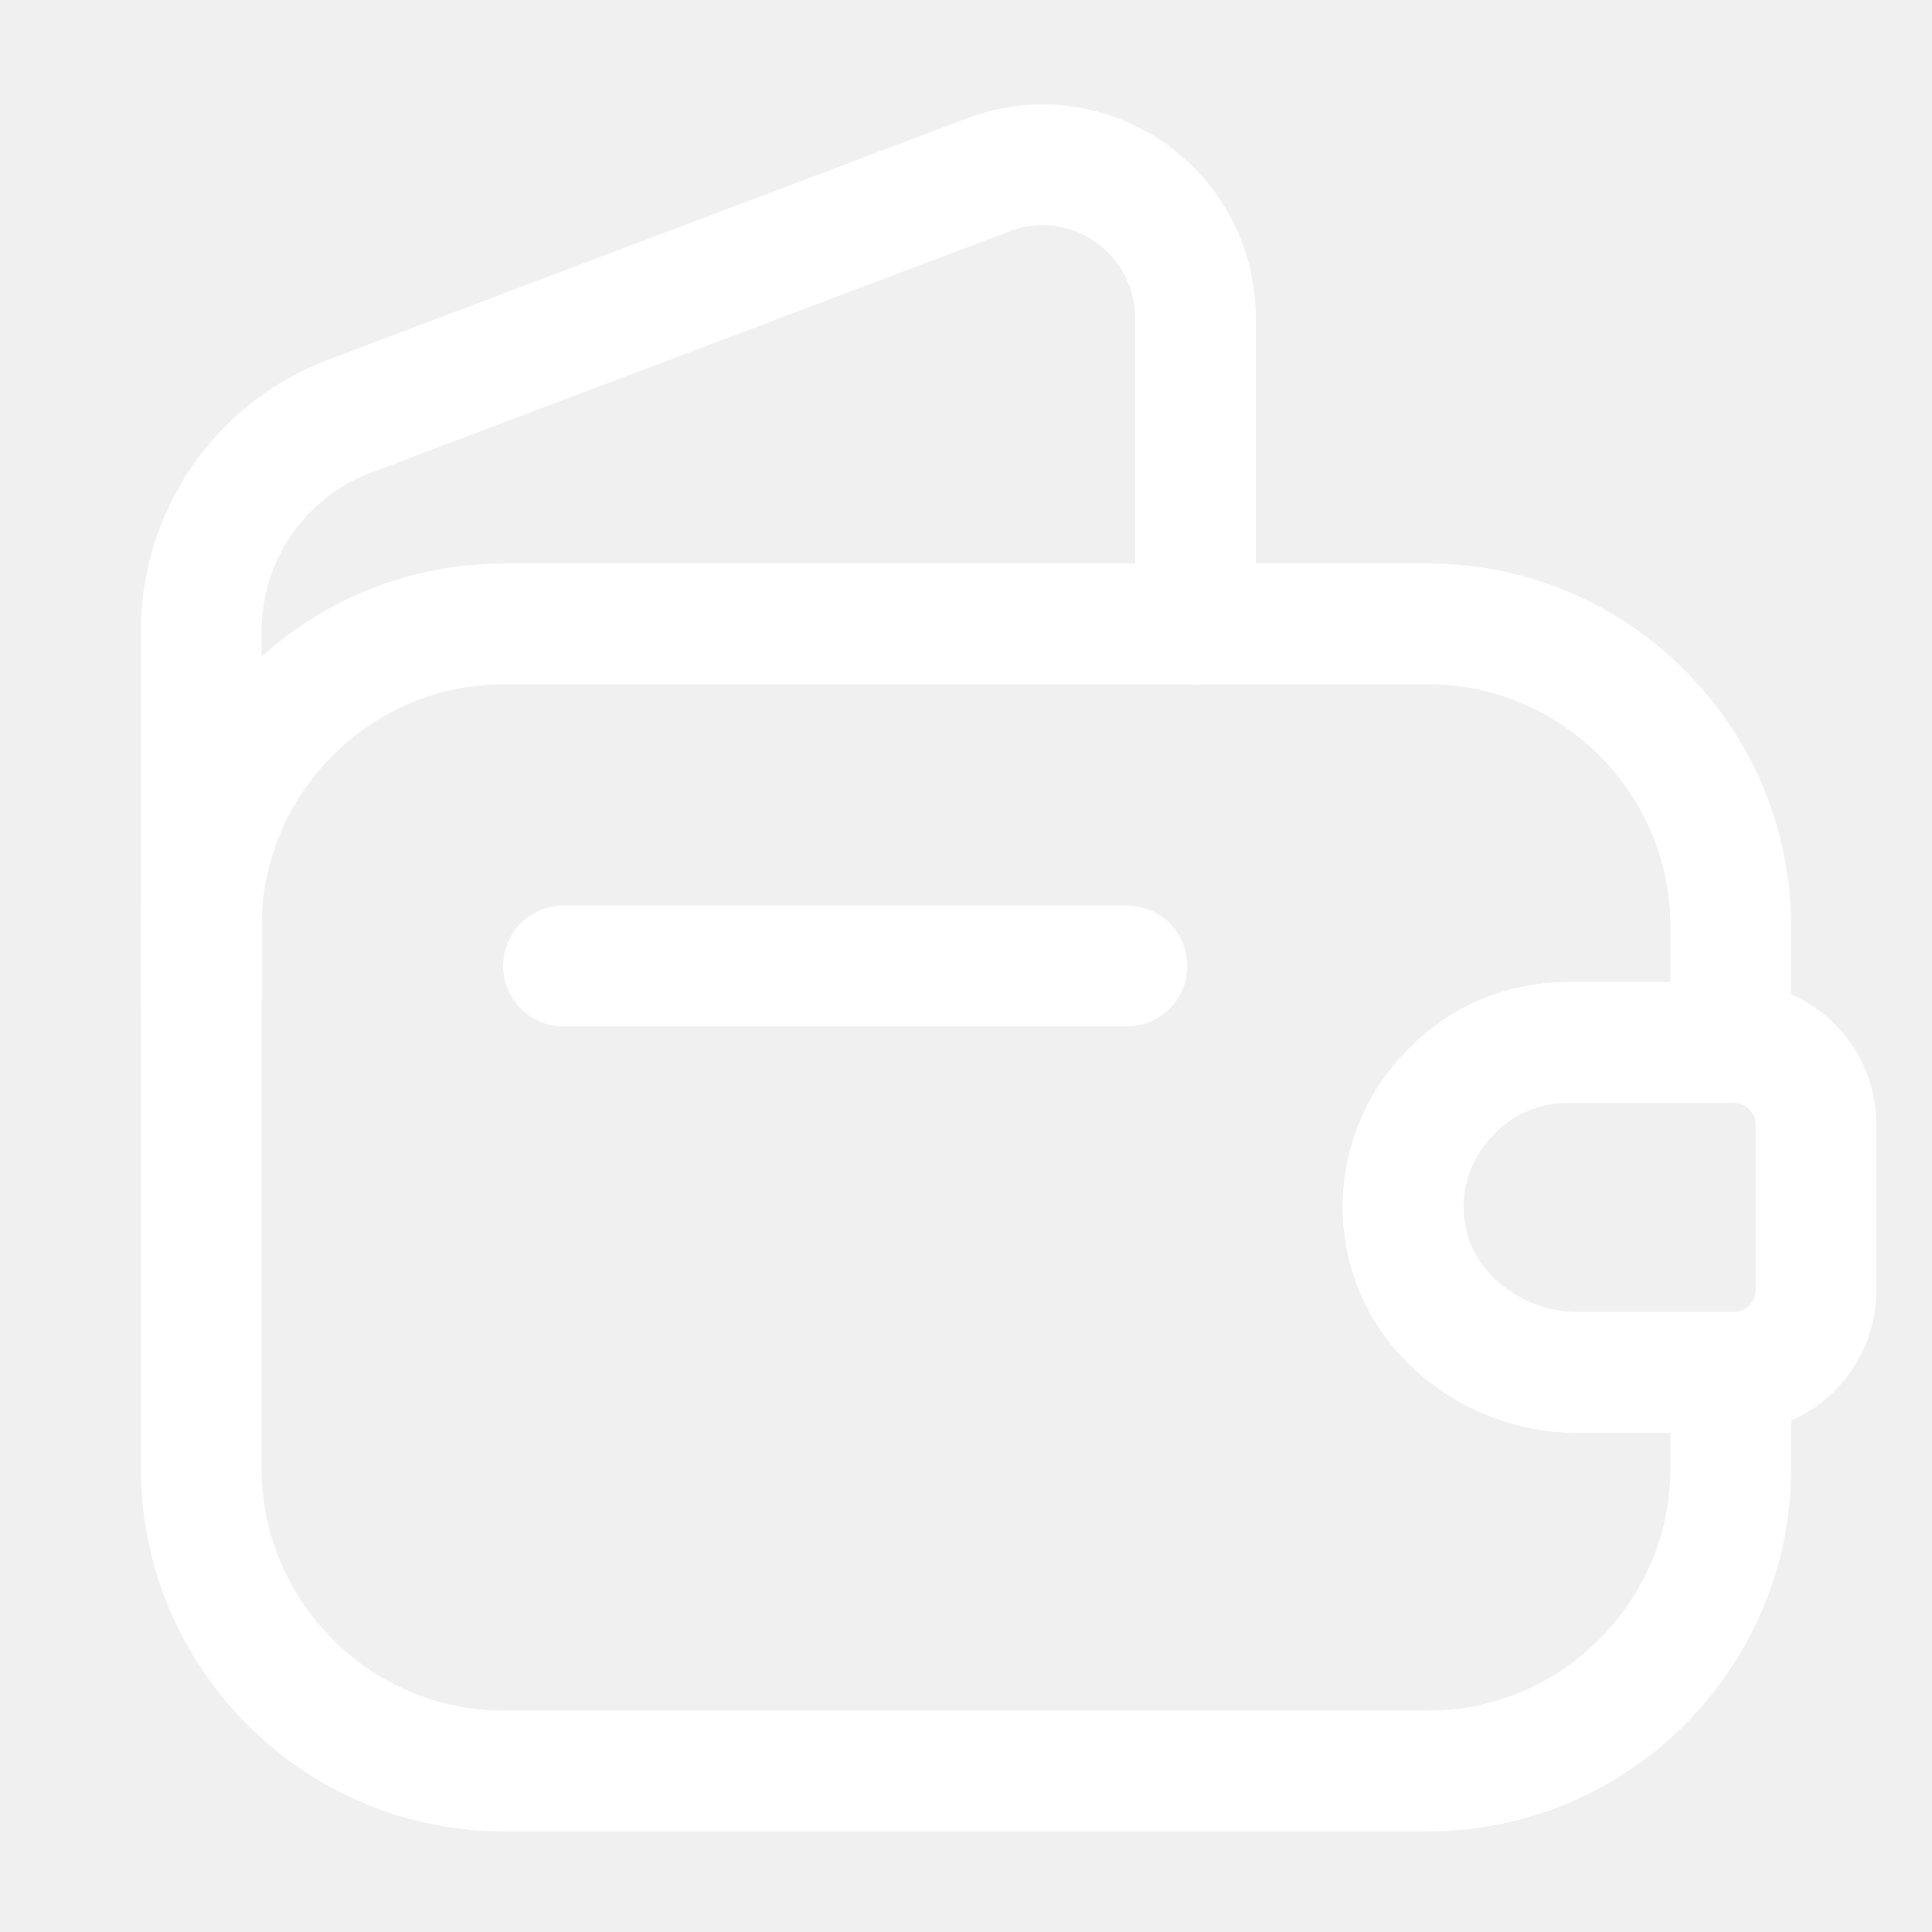
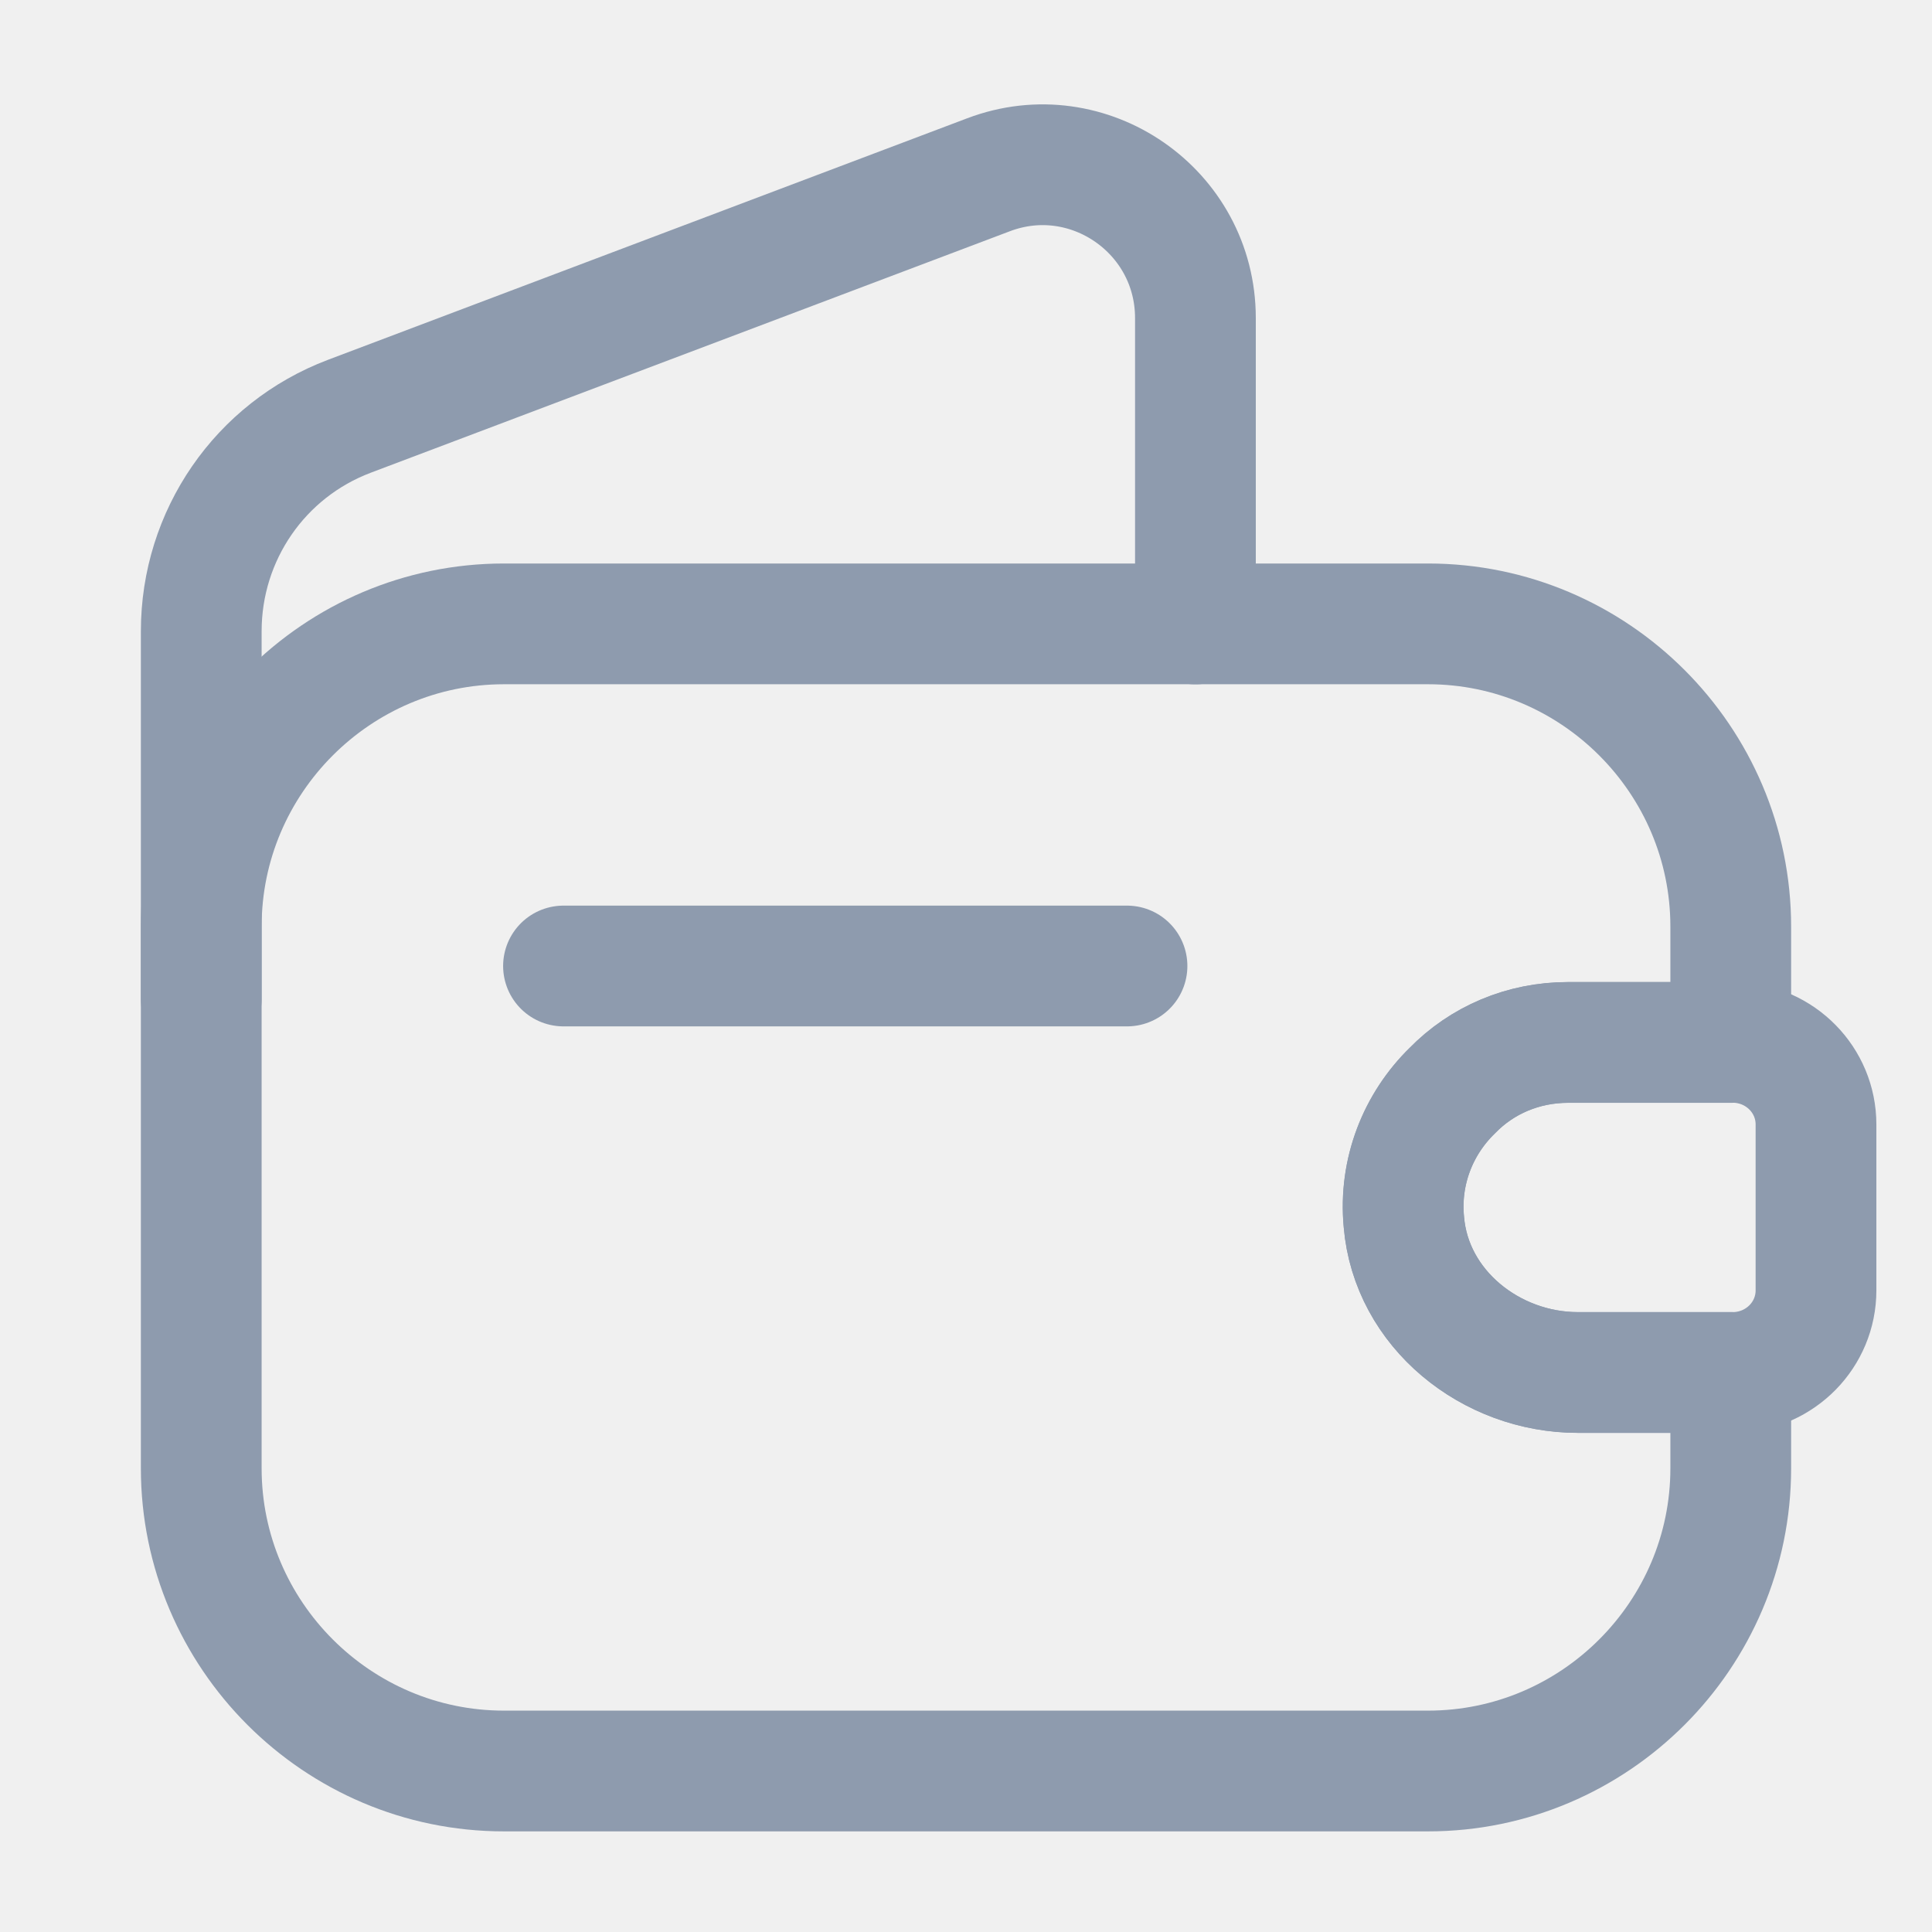
<svg xmlns="http://www.w3.org/2000/svg" width="24" height="24" viewBox="0 0 24 24" fill="none">
-   <path d="M18.04 13.55C17.62 13.96 17.38 14.55 17.44 15.18C17.53 16.26 18.52 17.05 19.6 17.05H21.5V18.24C21.5 20.31 19.81 22 17.74 22H6.26C4.19 22 2.5 20.31 2.5 18.24V11.51C2.5 9.44 4.19 7.75 6.26 7.75H17.74C19.81 7.75 21.5 9.44 21.5 11.51V12.95H19.48C18.92 12.95 18.41 13.17 18.04 13.55Z" stroke="#ffffff" stroke-width="1.5" stroke-linecap="round" stroke-linejoin="round" />
-   <path d="M2.5 12.411V7.841C2.5 6.651 3.23 5.591 4.34 5.171L12.28 2.171C13.52 1.701 14.85 2.621 14.85 3.951V7.751" stroke="#ffffff" stroke-width="1.5" stroke-linecap="round" stroke-linejoin="round" />
-   <path d="M22.559 13.969V16.029C22.559 16.579 22.119 17.029 21.559 17.049H19.599C18.519 17.049 17.529 16.259 17.439 15.179C17.379 14.549 17.619 13.959 18.039 13.549C18.409 13.169 18.919 12.949 19.479 12.949H21.559C22.119 12.969 22.559 13.419 22.559 13.969Z" stroke="#ffffff" stroke-width="1.5" stroke-linecap="round" stroke-linejoin="round" />
-   <path d="M7 12H14" stroke="#ffffff" stroke-width="1.5" stroke-linecap="round" stroke-linejoin="round" />
+   <path d="M18.04 13.55C17.62 13.96 17.38 14.55 17.44 15.18C17.53 16.26 18.52 17.05 19.6 17.05H21.5V18.24C21.5 20.31 19.81 22 17.74 22H6.26C4.19 22 2.5 20.31 2.5 18.24V11.51C2.5 9.44 4.19 7.75 6.26 7.75H17.74C19.81 7.75 21.5 9.44 21.5 11.51V12.95H19.48C18.92 12.95 18.41 13.17 18.04 13.55Z" stroke="#8E9BAE" stroke-width="1.5" stroke-linecap="round" stroke-linejoin="round" />
+   <path d="M2.5 12.411V7.841C2.5 6.651 3.23 5.591 4.34 5.171L12.28 2.171C13.52 1.701 14.85 2.621 14.85 3.951V7.751" stroke="#8E9BAE" stroke-width="1.5" stroke-linecap="round" stroke-linejoin="round" />
+   <path d="M22.559 13.969V16.029C22.559 16.579 22.119 17.029 21.559 17.049H19.599C18.519 17.049 17.529 16.259 17.439 15.179C17.379 14.549 17.619 13.959 18.039 13.549C18.409 13.169 18.919 12.949 19.479 12.949H21.559C22.119 12.969 22.559 13.419 22.559 13.969Z" stroke="#8E9BAE" stroke-width="1.5" stroke-linecap="round" stroke-linejoin="round" />
+   <path d="M7 12H14" stroke="#8E9BAE" stroke-width="1.5" stroke-linecap="round" stroke-linejoin="round" />
</svg>
